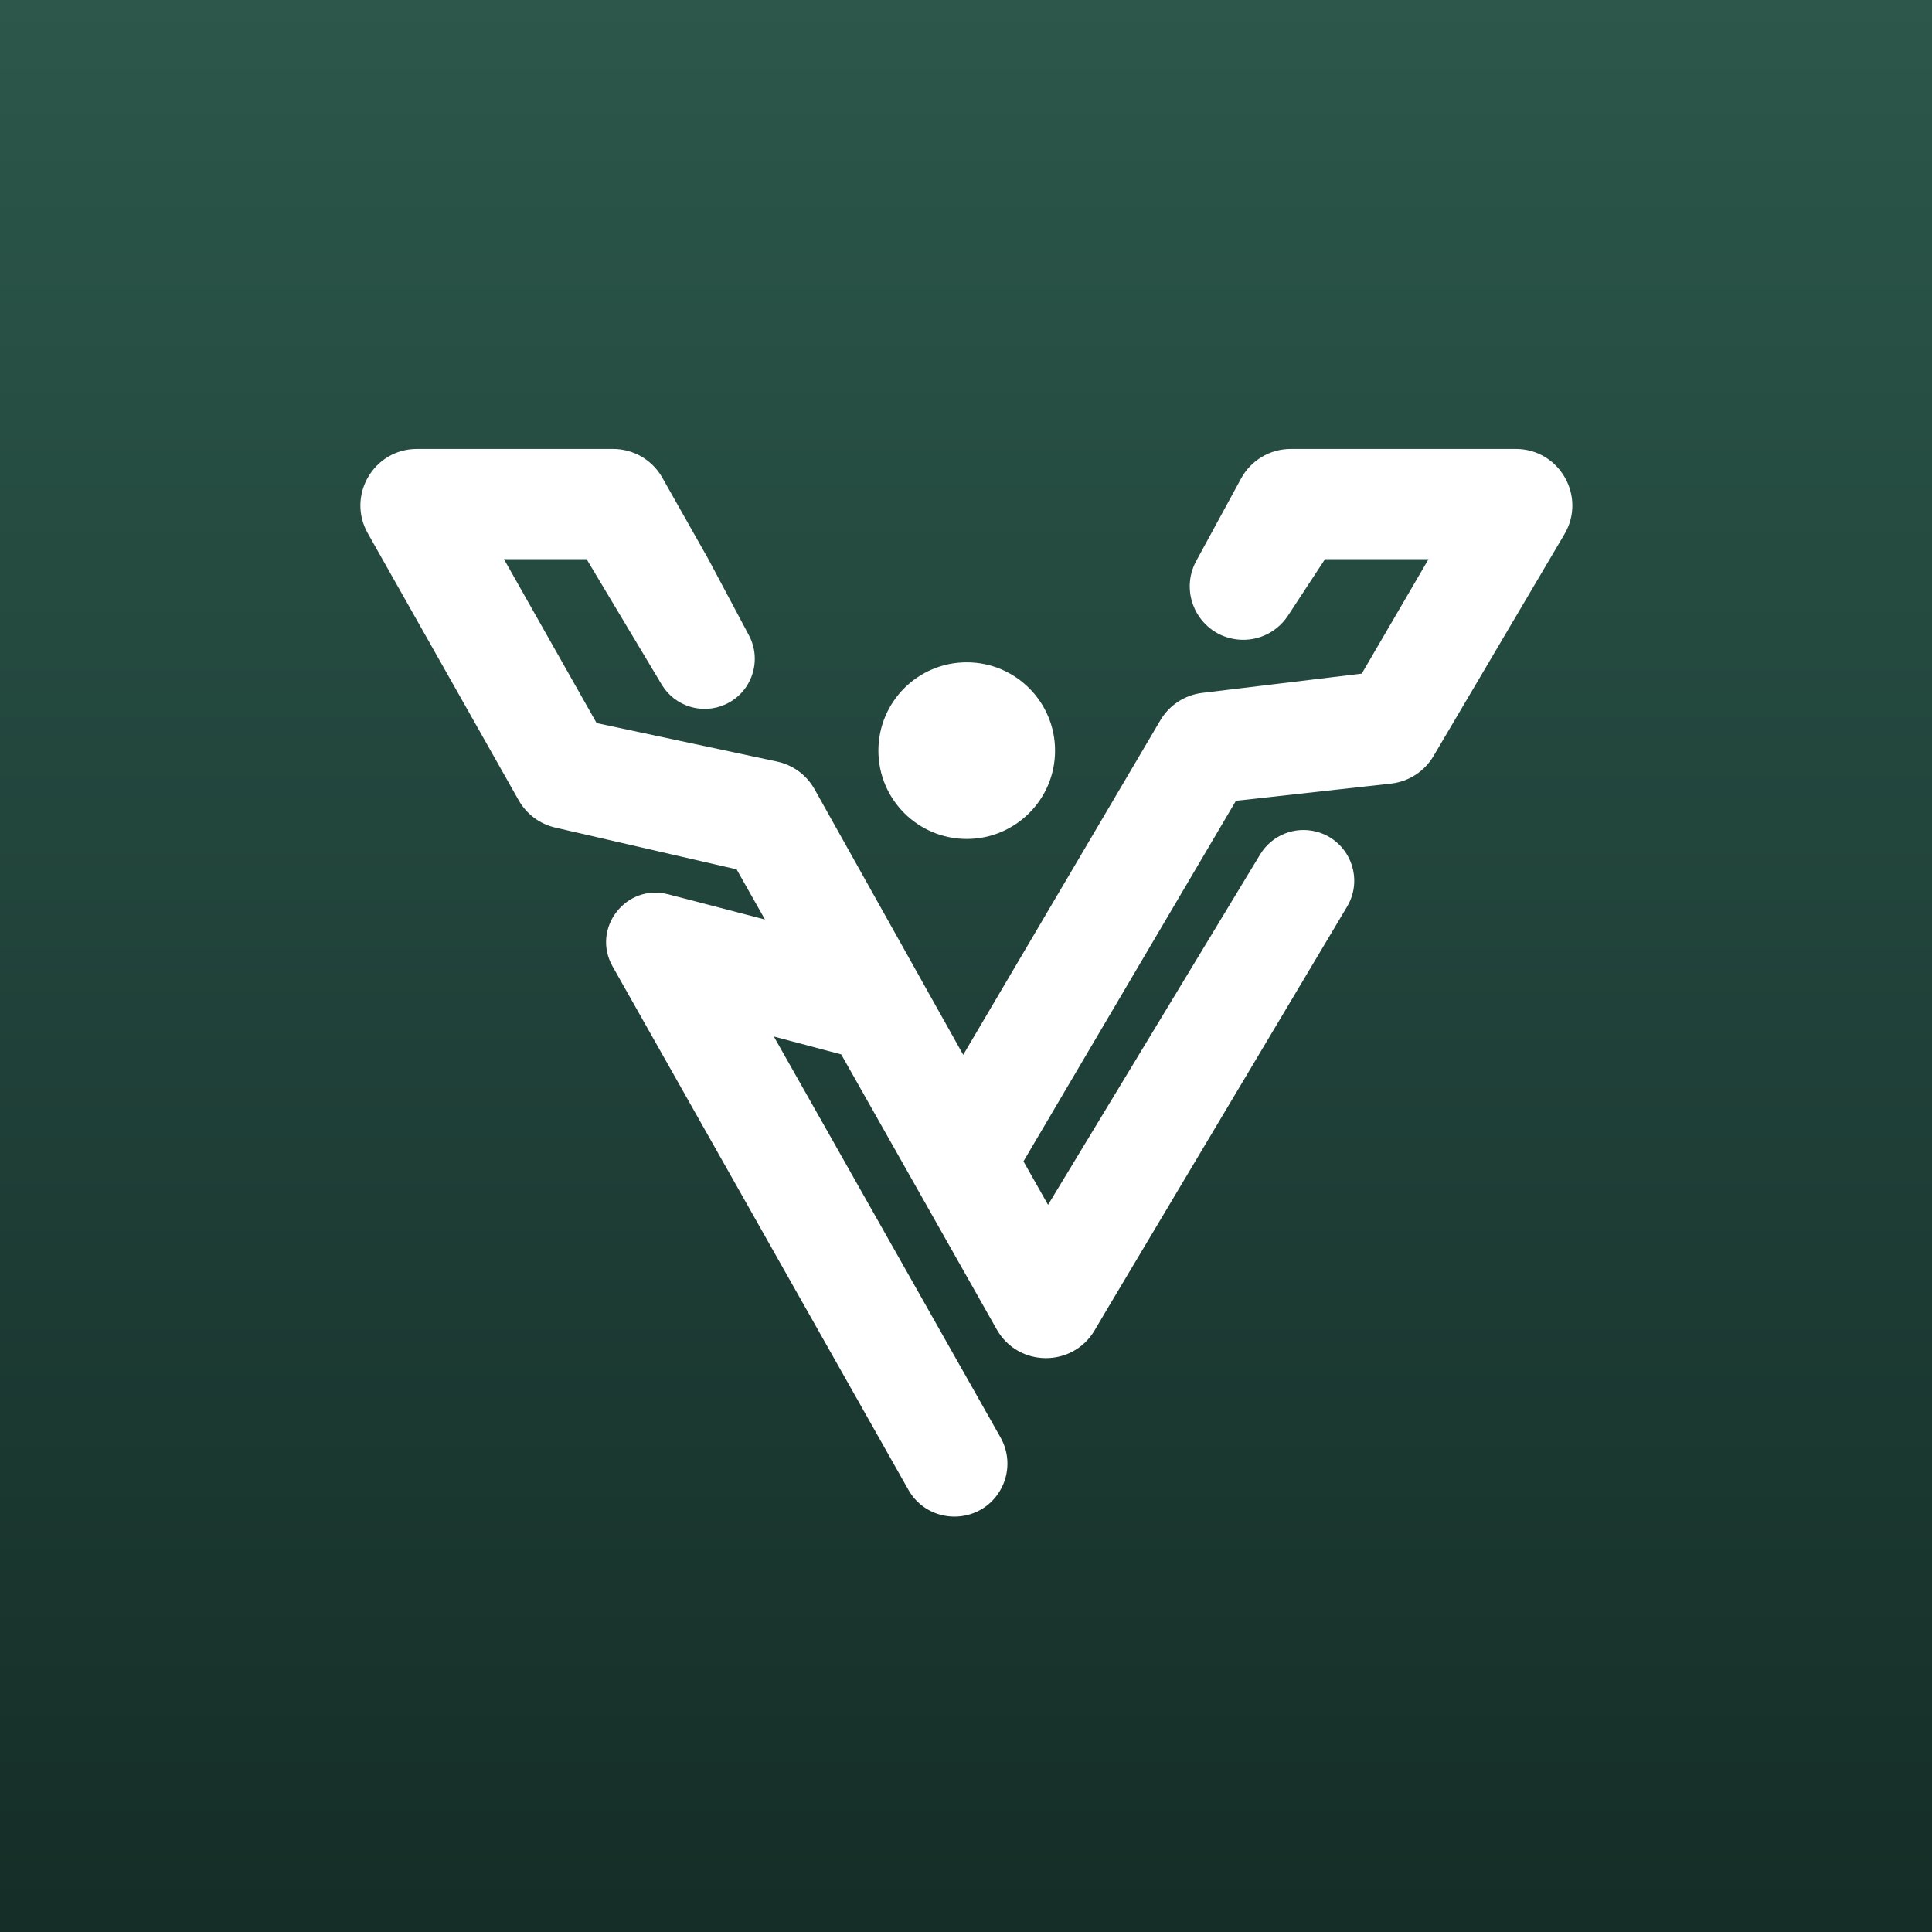
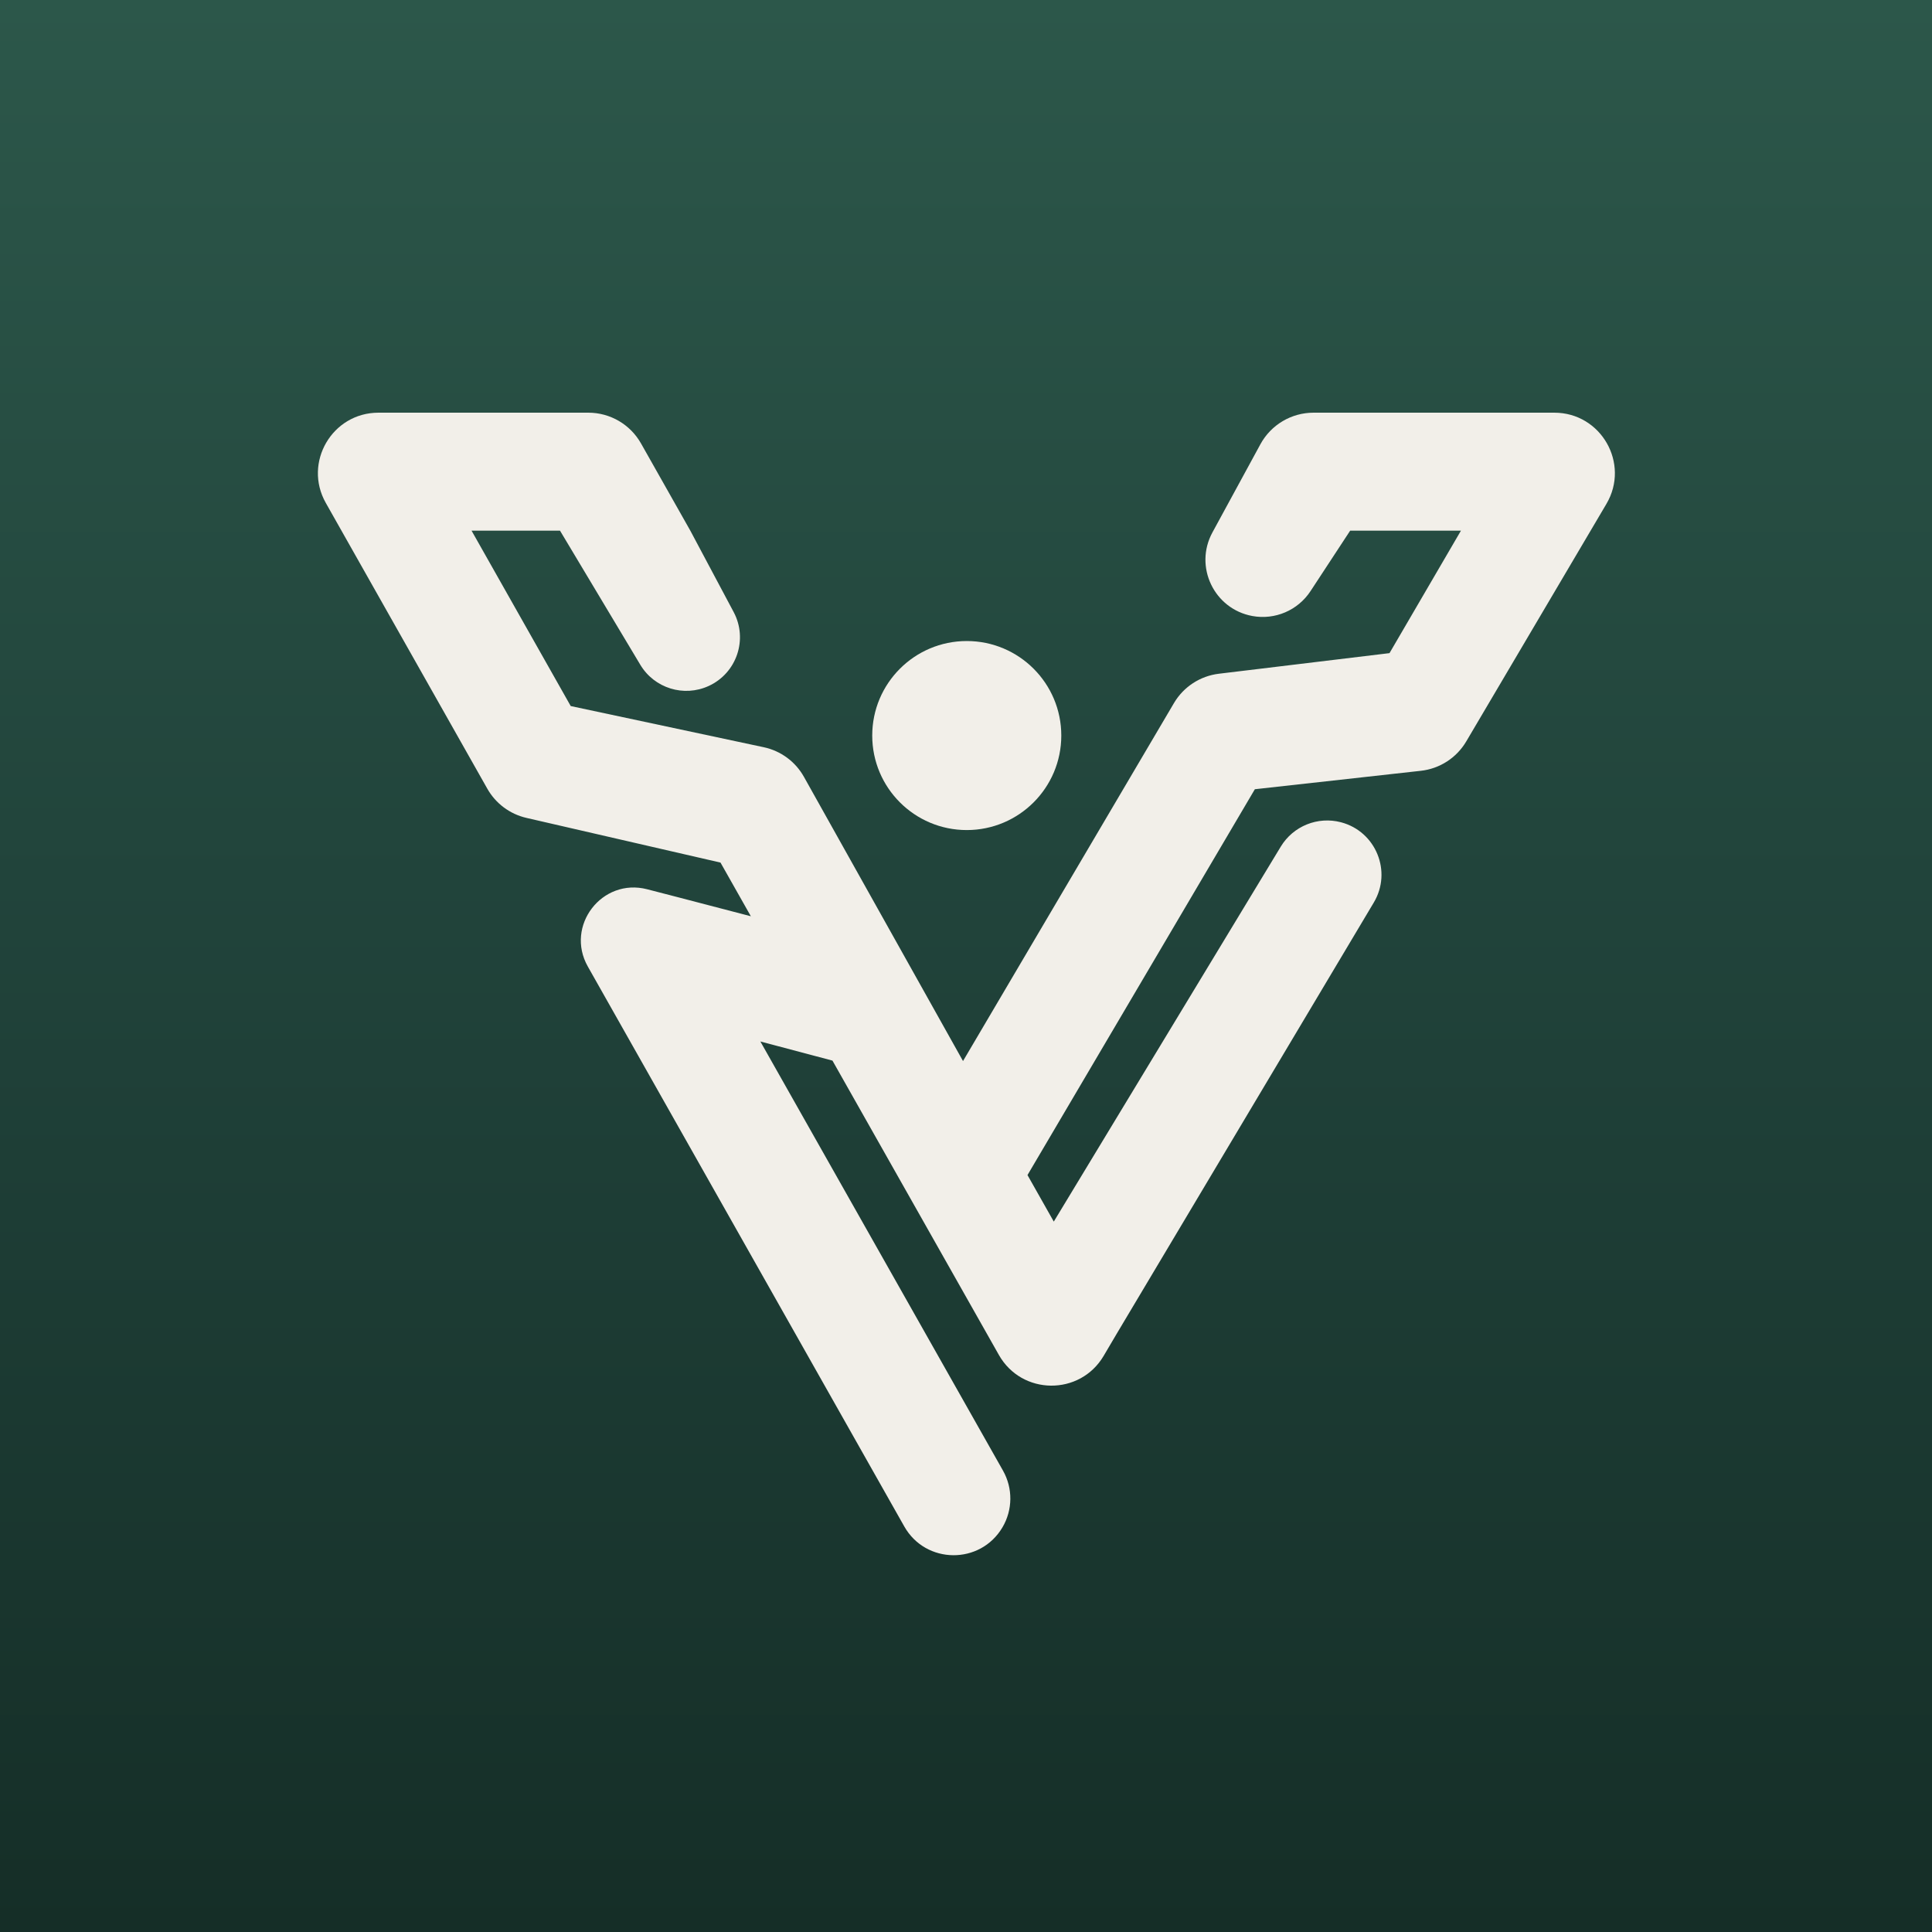
<svg xmlns="http://www.w3.org/2000/svg" width="1024" height="1024" viewBox="0 0 1024 1024">
  <defs>
    <linearGradient id="bg" x1="0" y1="0" x2="0" y2="1024" gradientUnits="userSpaceOnUse">
      <stop offset="0" stop-color="#2C574A" />
      <stop offset="0.55" stop-color="#1F4038" />
      <stop offset="1" stop-color="#152E27" />
    </linearGradient>
  </defs>
  <rect width="1024" height="1024" fill="url(#bg)" />
-   <g transform="translate(-157.59, -49.92) scale(0.39434)">
-     <path d="M2180.53 878.149H2319.67L2229.92 1032L2015.56 1057.88C1992.06 1060.72 1971.22 1074.35 1959.2 1094.74L1694.26 1544.33L1494.46 1187.38C1483.78 1168.29 1465.4 1154.74 1444.01 1150.18L1201.55 1098.47L1076.98 878.149H1188.08L1288.95 1046.63C1306.61 1076.13 1343.65 1087.59 1374.89 1073.22C1410.08 1057.04 1424.4 1014.58 1406.19 980.393L1351.75 878.149L1289.8 768.586C1276.32 744.743 1251.05 730 1223.65 730H960.097C901.915 730 865.319 792.705 893.943 843.351L1096.8 1202.28C1107.3 1220.85 1125.12 1234.15 1145.91 1238.94L1389.67 1295.06L1427.79 1362.48L1337.49 1338.91L1297.58 1328.58C1240.79 1313.88 1194.18 1374.57 1223.04 1425.64L1620.46 2128.82C1647.43 2176.54 1715.95 2177.18 1743.81 2129.97C1756.75 2108.05 1757 2080.9 1744.47 2058.74L1439.74 1519.76L1530.29 1543.78L1739.29 1913.43C1768.07 1964.33 1841.16 1965.01 1870.88 1914.65L1887.61 1886.3L2210.19 1345.22C2233.4 1306.3 2212.86 1256 2169.04 1244.44C2139.81 1236.72 2108.99 1249.18 2093.34 1275.04L1808.27 1745.97L1775.24 1687.54L2060.8 1202.94L2269.26 1179.79C2293.02 1177.15 2314.16 1163.47 2326.31 1142.88L2502.34 844.581C2532.23 793.935 2495.71 730 2436.9 730H2134.51C2106.68 730 2081.07 745.219 2067.76 769.669L2007.52 880.394C1984.17 923.313 2009.56 976.515 2057.62 985.366C2086.05 990.604 2114.86 978.287 2130.71 954.112L2180.53 878.149Z" fill="white" />
-     <path d="M1817.7 1135.51C1817.7 1201.07 1764.54 1254.22 1698.97 1254.22C1633.4 1254.22 1580.24 1201.07 1580.24 1135.51C1580.24 1069.95 1633.4 1016.8 1698.97 1016.8C1764.54 1016.8 1817.7 1069.95 1817.7 1135.51Z" fill="white" />
+   <g transform="translate(-204.56, -89.33) scale(0.422)">
+     <path d="M2180.53 878.149H2319.67L2229.92 1032L2015.56 1057.88C1992.06 1060.72 1971.22 1074.35 1959.2 1094.74L1694.26 1544.33L1494.46 1187.38C1483.78 1168.29 1465.4 1154.74 1444.01 1150.18L1201.55 1098.47L1076.98 878.149H1188.08L1288.95 1046.63C1306.61 1076.13 1343.65 1087.59 1374.89 1073.22C1410.08 1057.04 1424.4 1014.58 1406.19 980.393L1351.75 878.149L1289.8 768.586C1276.32 744.743 1251.05 730 1223.65 730H960.097C901.915 730 865.319 792.705 893.943 843.351L1096.8 1202.28C1107.3 1220.85 1125.12 1234.15 1145.91 1238.94L1389.67 1295.06L1427.79 1362.48L1337.49 1338.91L1297.58 1328.58C1240.79 1313.88 1194.18 1374.57 1223.04 1425.64L1620.46 2128.82C1647.43 2176.54 1715.95 2177.18 1743.81 2129.97C1756.75 2108.05 1757 2080.9 1744.47 2058.74L1439.74 1519.76L1530.29 1543.78L1739.29 1913.43C1768.07 1964.33 1841.16 1965.01 1870.88 1914.65L1887.61 1886.3L2210.19 1345.22C2233.4 1306.3 2212.86 1256 2169.04 1244.44C2139.81 1236.72 2108.99 1249.18 2093.34 1275.04L1808.27 1745.97L1775.24 1687.54L2060.8 1202.94L2269.26 1179.79C2293.02 1177.15 2314.16 1163.47 2326.31 1142.88L2502.34 844.581C2532.23 793.935 2495.71 730 2436.9 730H2134.51C2106.68 730 2081.07 745.219 2067.76 769.669L2007.52 880.394C1984.17 923.313 2009.56 976.515 2057.62 985.366C2086.05 990.604 2114.86 978.287 2130.71 954.112L2180.53 878.149Z" fill="#f2efe9" />
+     <path d="M1817.7 1135.51C1817.7 1201.07 1764.54 1254.22 1698.97 1254.22C1633.4 1254.22 1580.24 1201.07 1580.24 1135.51C1580.24 1069.95 1633.4 1016.8 1698.97 1016.8C1764.54 1016.8 1817.7 1069.95 1817.7 1135.51Z" fill="#f2efe9" />
  </g>
</svg>
